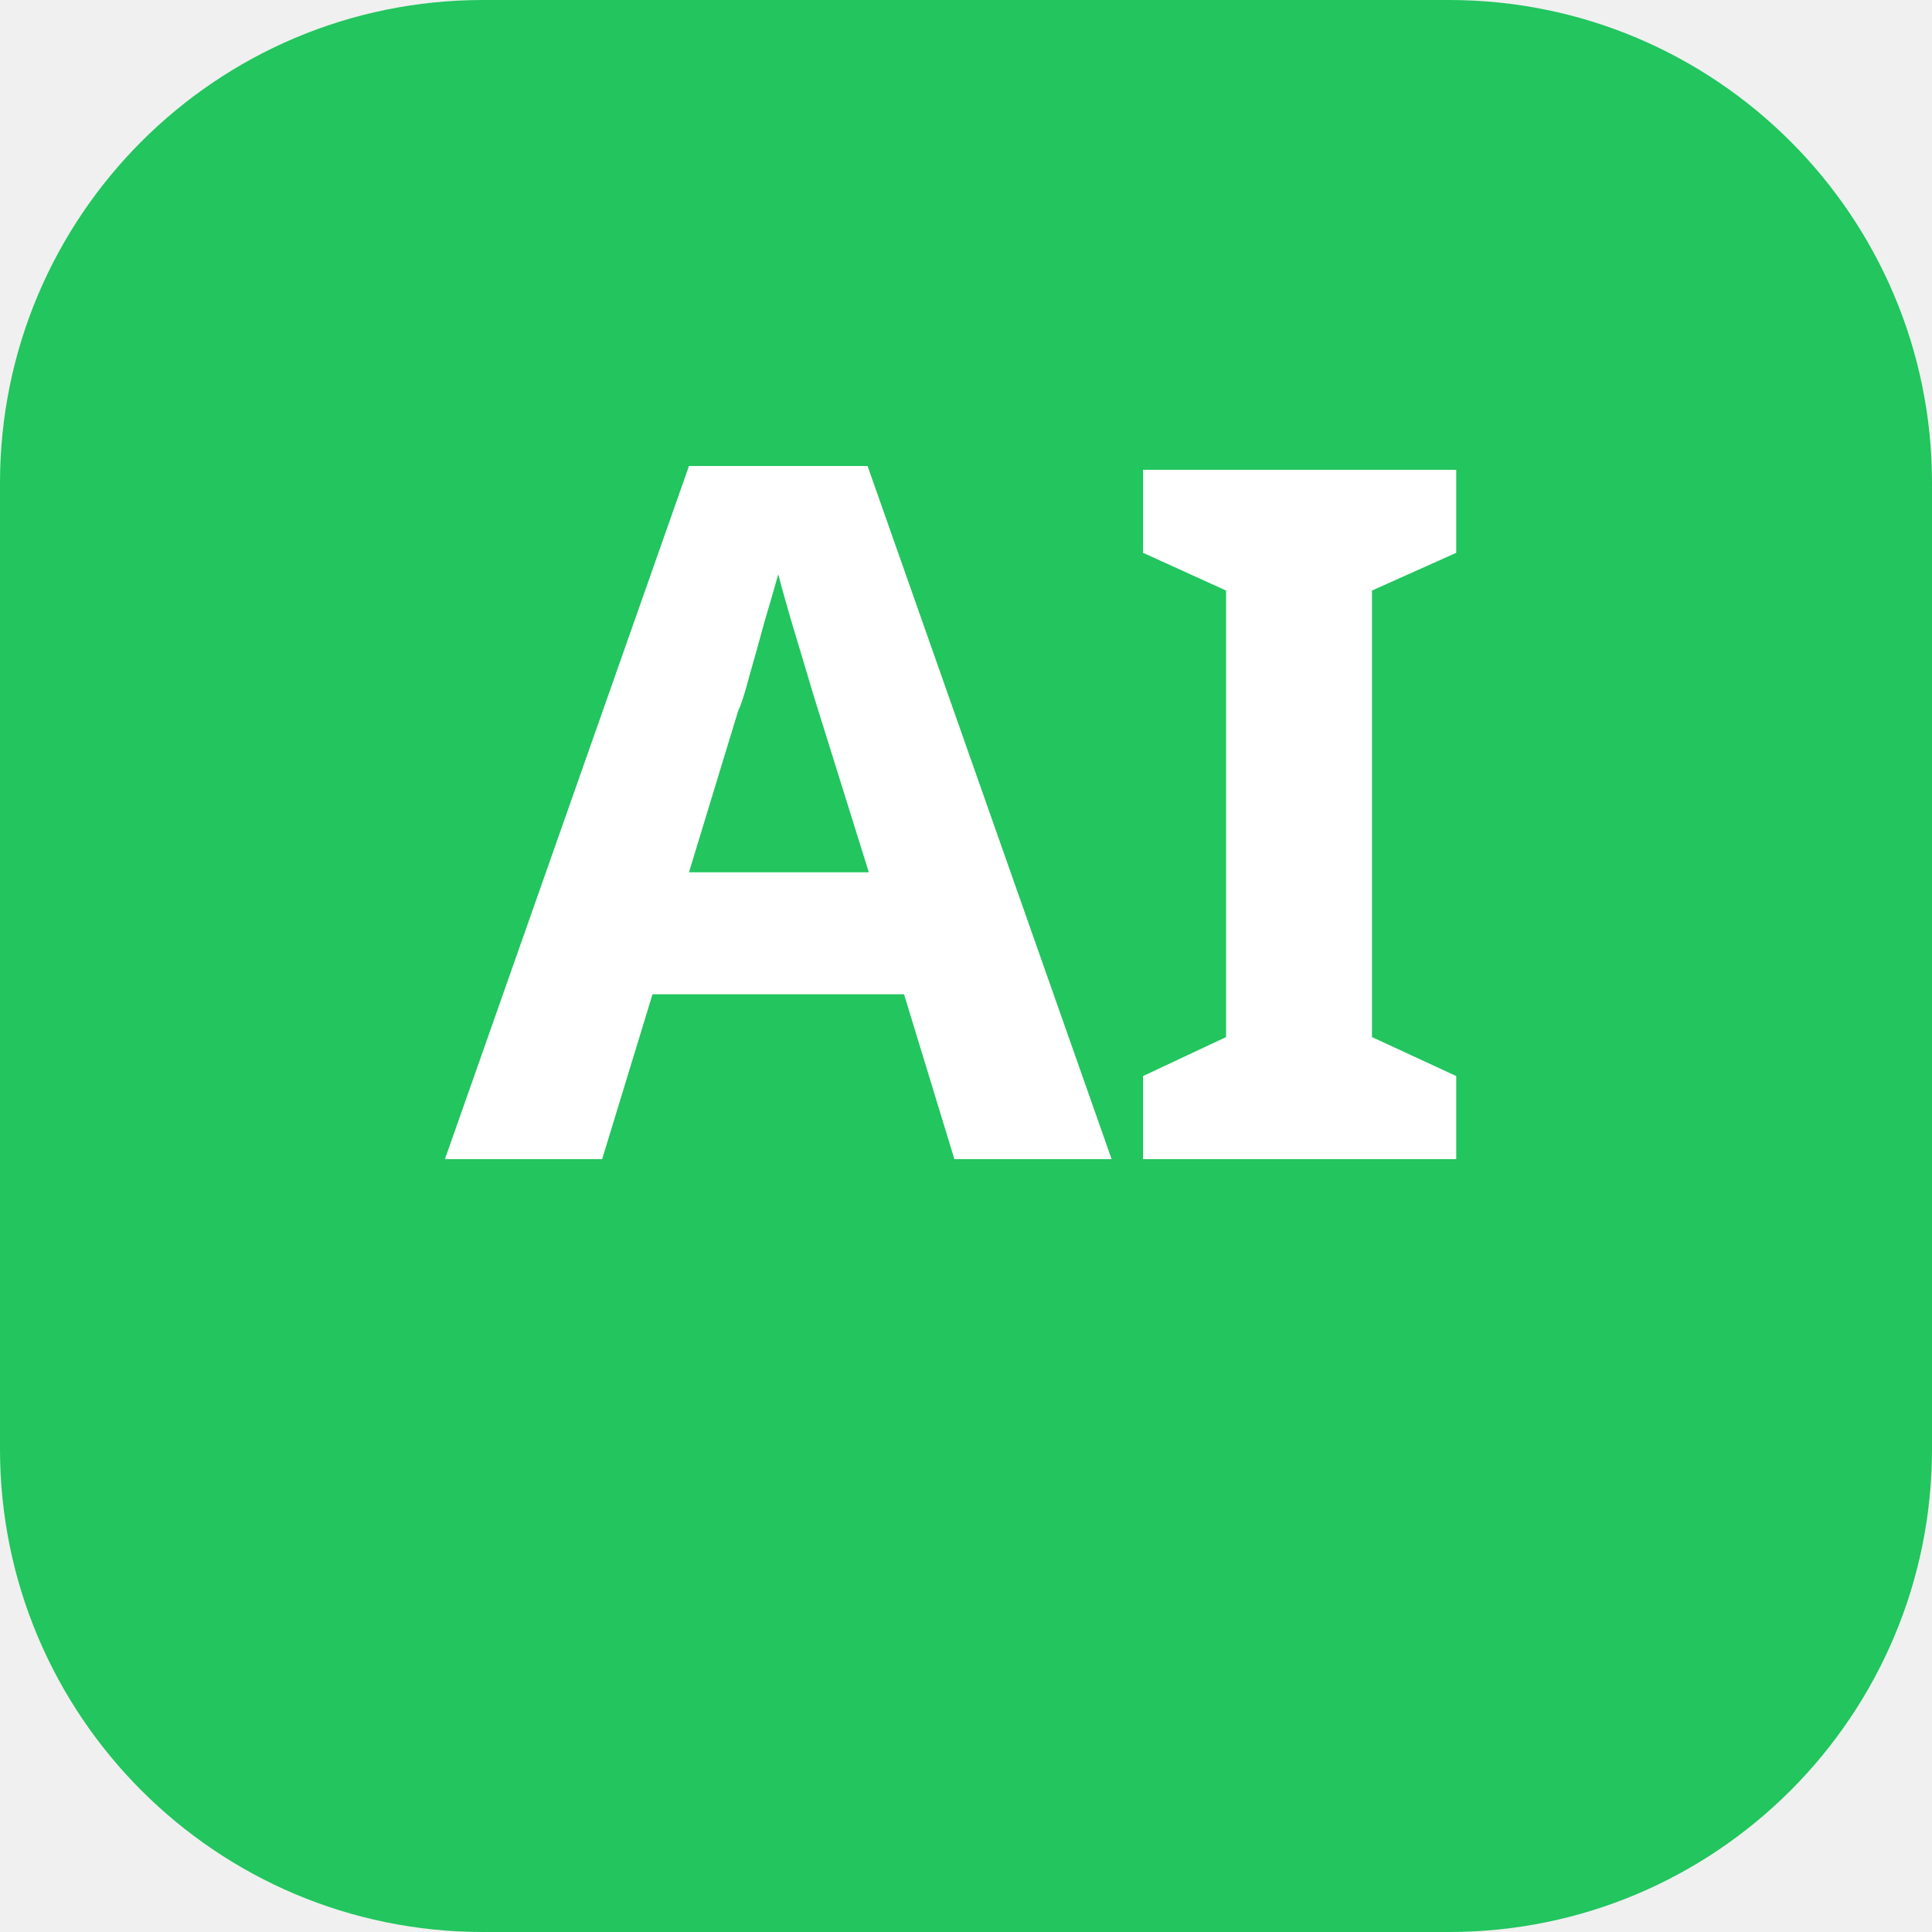
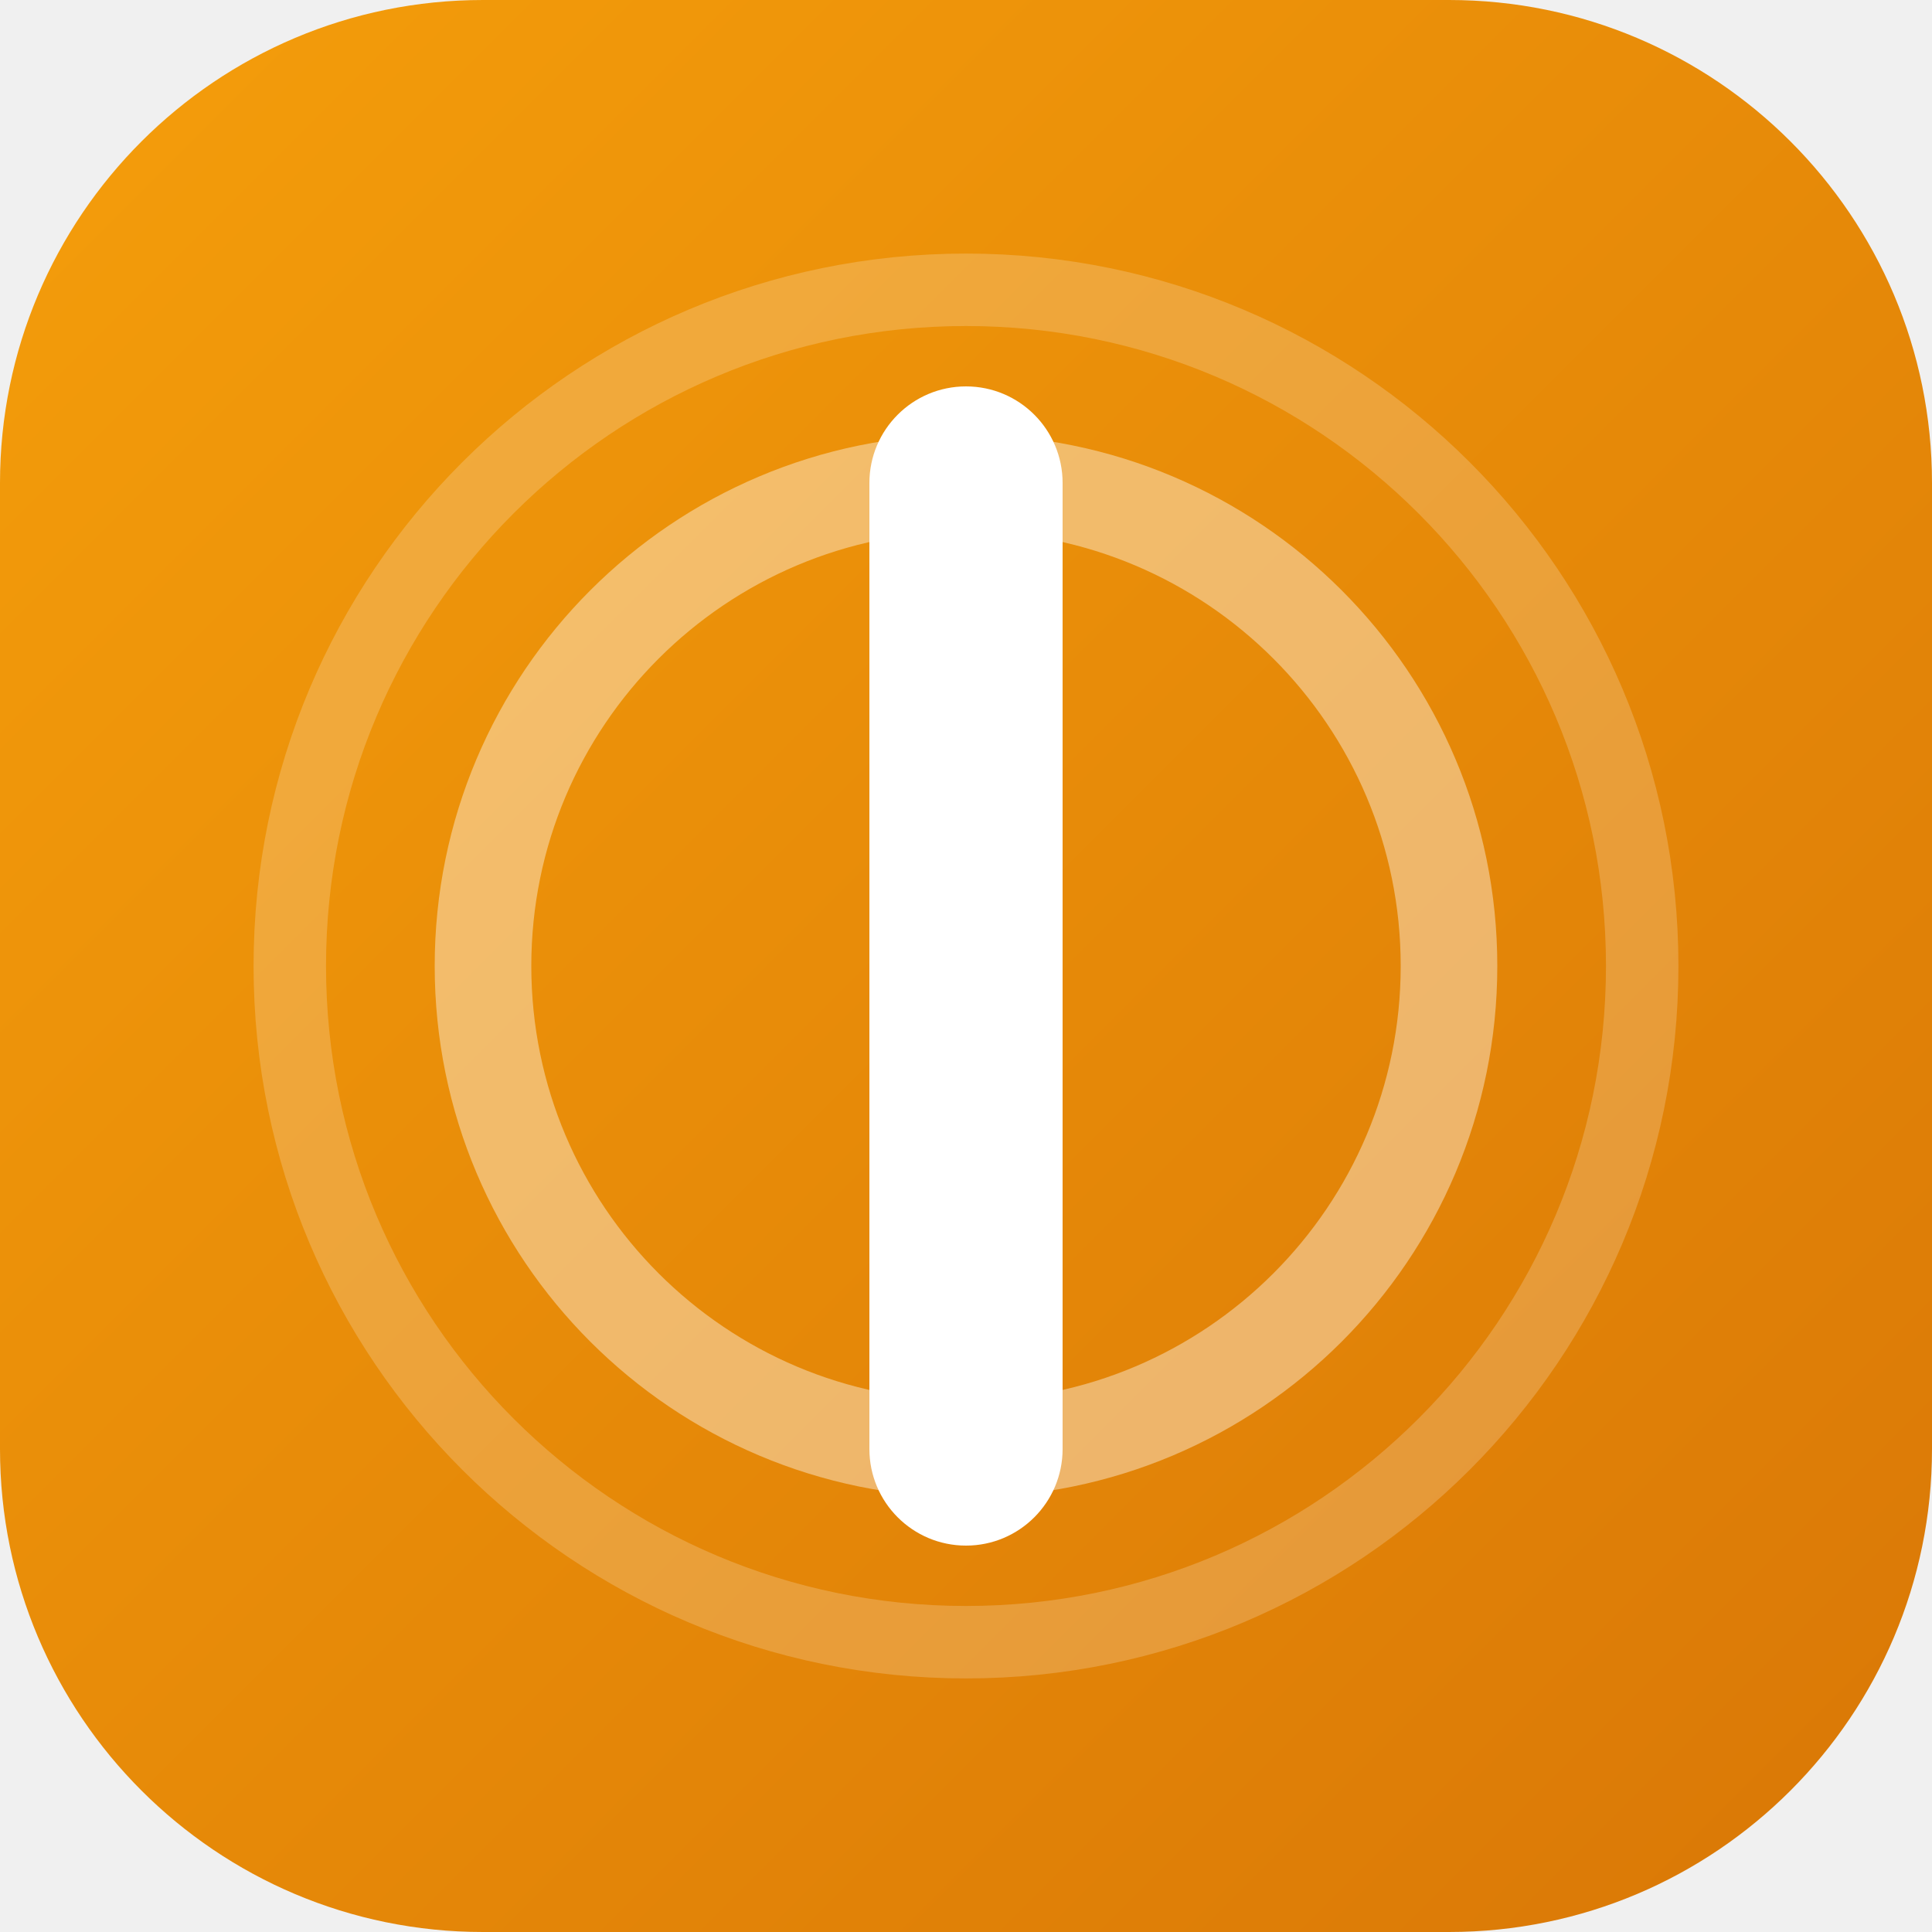
- <svg xmlns="http://www.w3.org/2000/svg" width="24" height="24" viewBox="0 0 24 24">
-   <rect width="24" height="24" rx="6" fill="#22C55E" />
-   <text x="50%" y="55%" text-anchor="middle" dy=".1em" font-family="system-ui, sans-serif" font-weight="700" font-size="12" fill="white">AI</text>
+ <svg xmlns="http://www.w3.org/2000/svg" viewBox="0 0 40 40" width="40" height="40">
+   <defs>
+     <linearGradient id="ig" x1="0%" y1="0%" x2="100%" y2="100%">
+       <stop offset="0%" stop-color="#F59E0B" />
+       <stop offset="100%" stop-color="#D97706" />
+     </linearGradient>
+   </defs>
+   <rect width="40" height="40" rx="10" fill="url(#ig)" />
+   <rect x="18" y="8" width="4" height="24" rx="2" fill="white" />
+   <circle cx="20" cy="20" r="10" fill="none" stroke="rgba(255,255,255,0.4)" stroke-width="2" />
+   <circle cx="20" cy="20" r="14" fill="none" stroke="rgba(255,255,255,0.2)" stroke-width="1.5" />
</svg>
